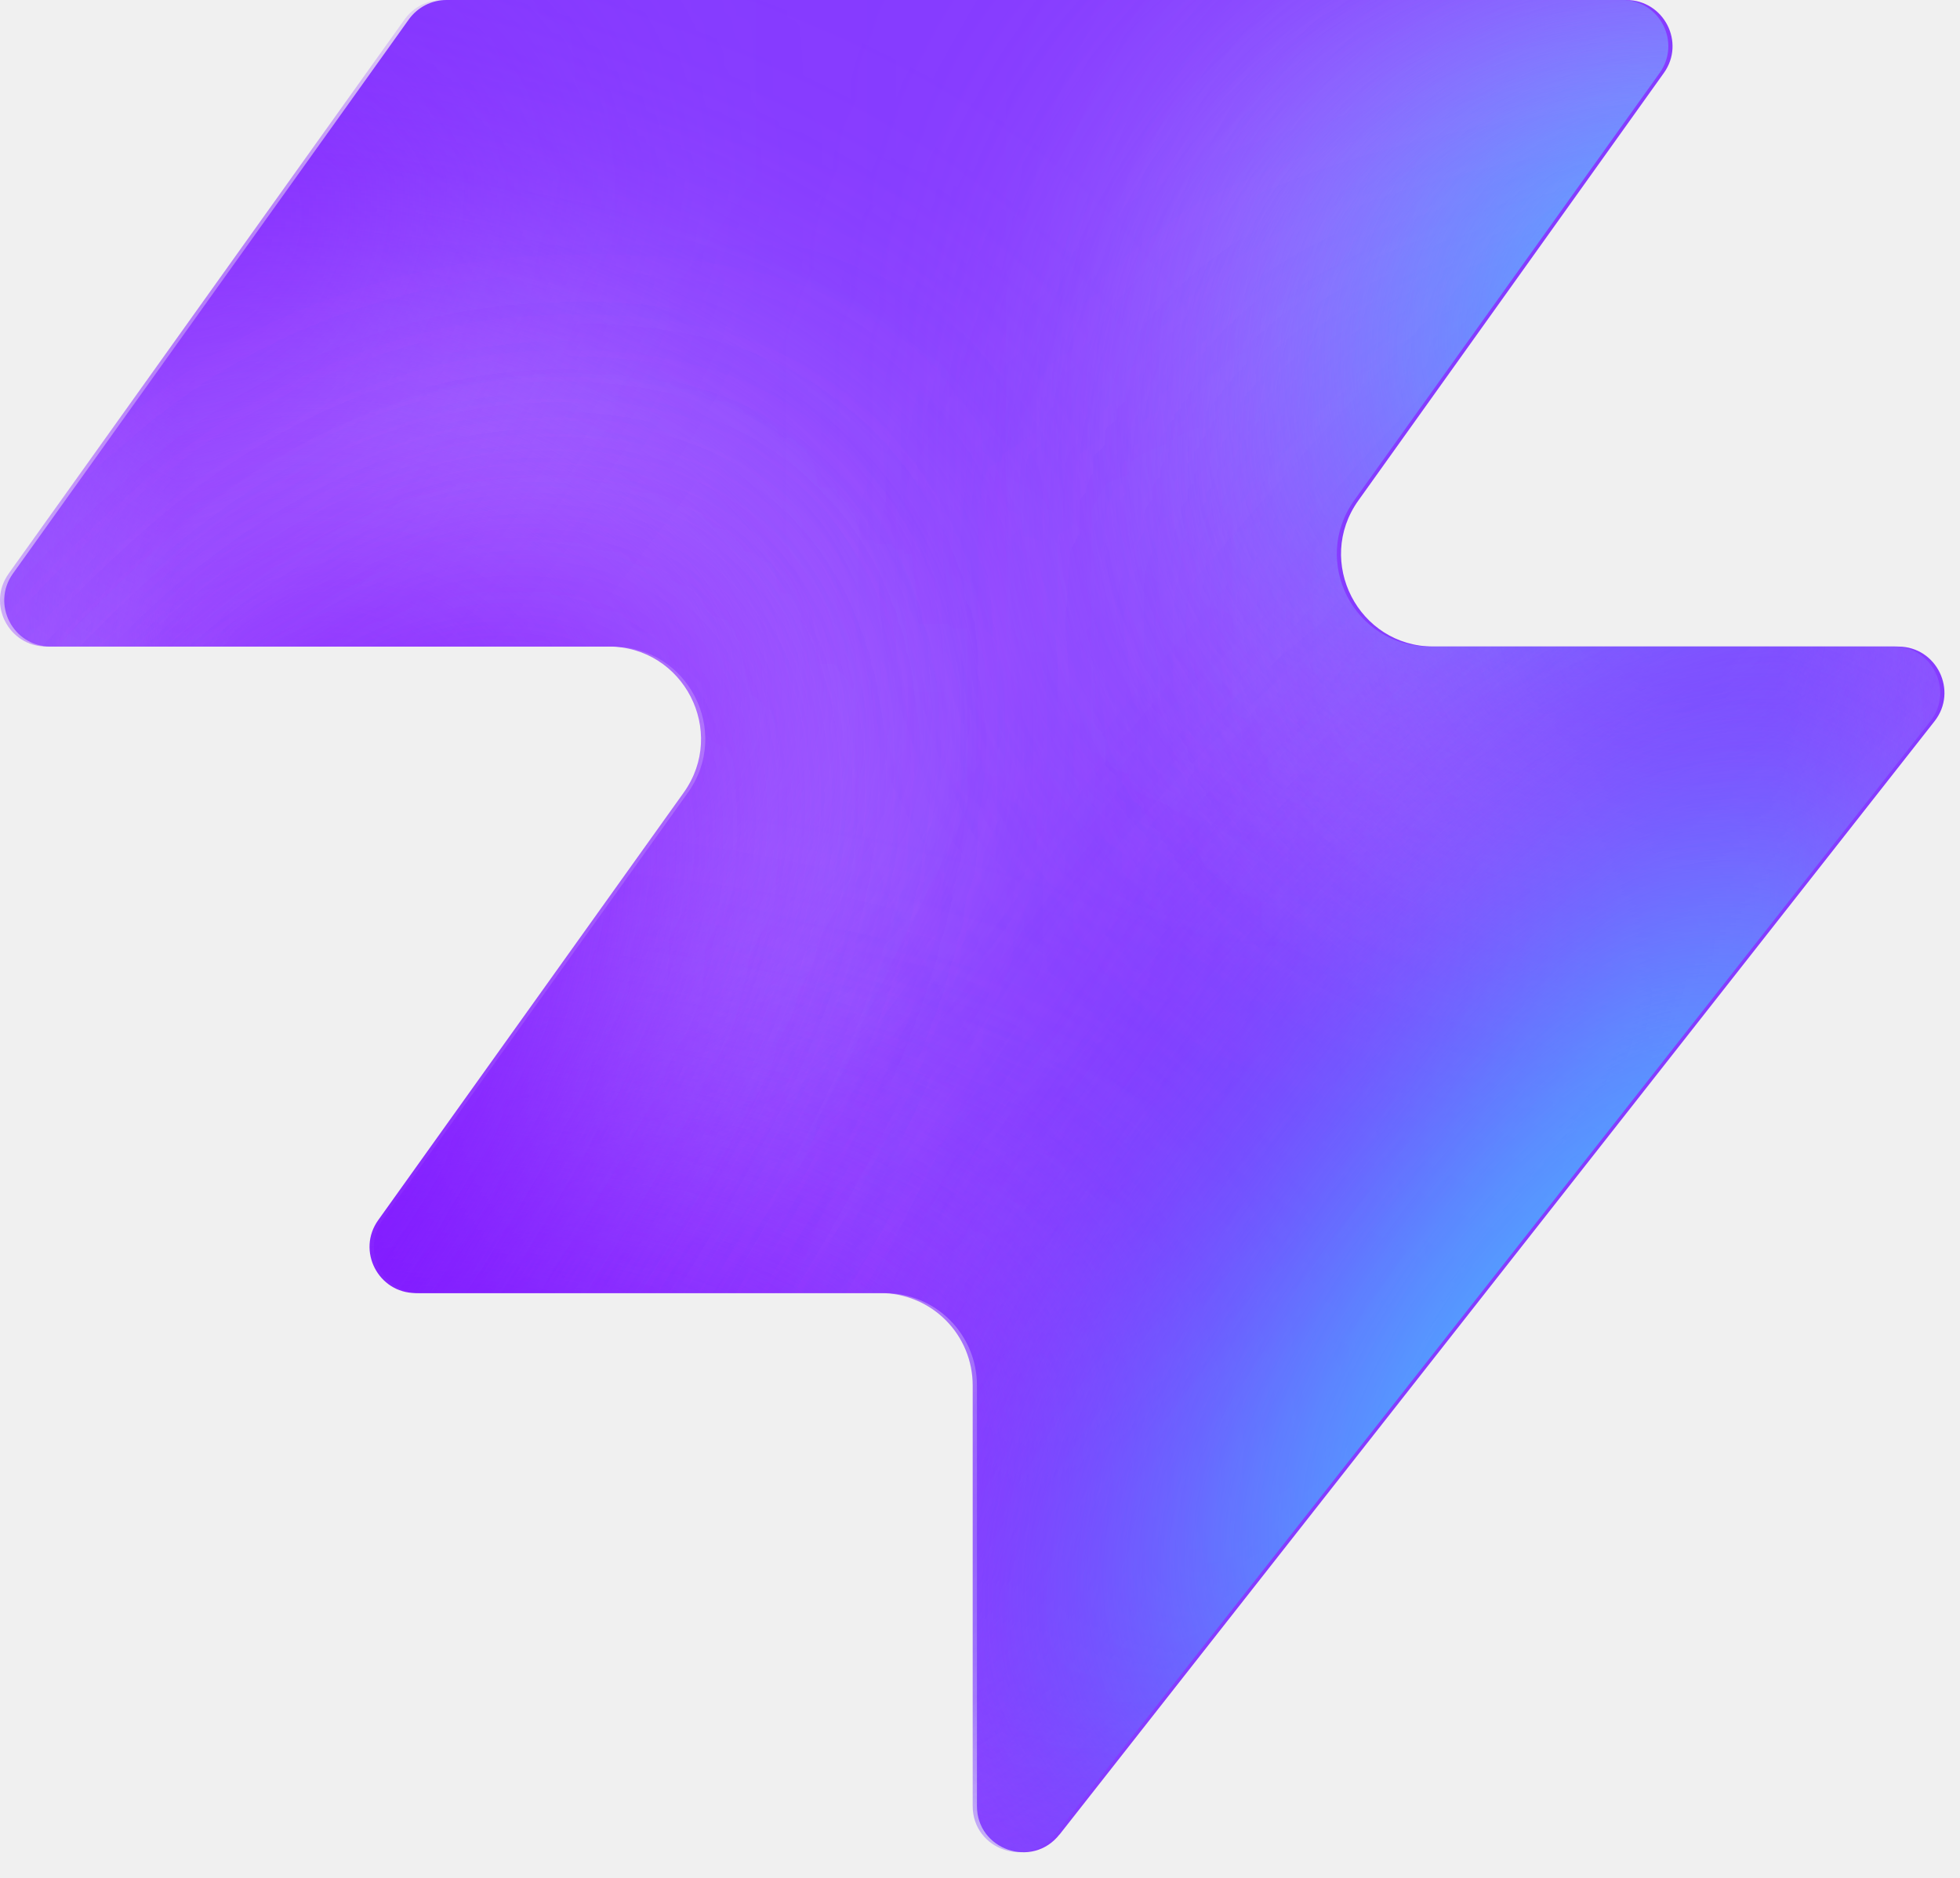
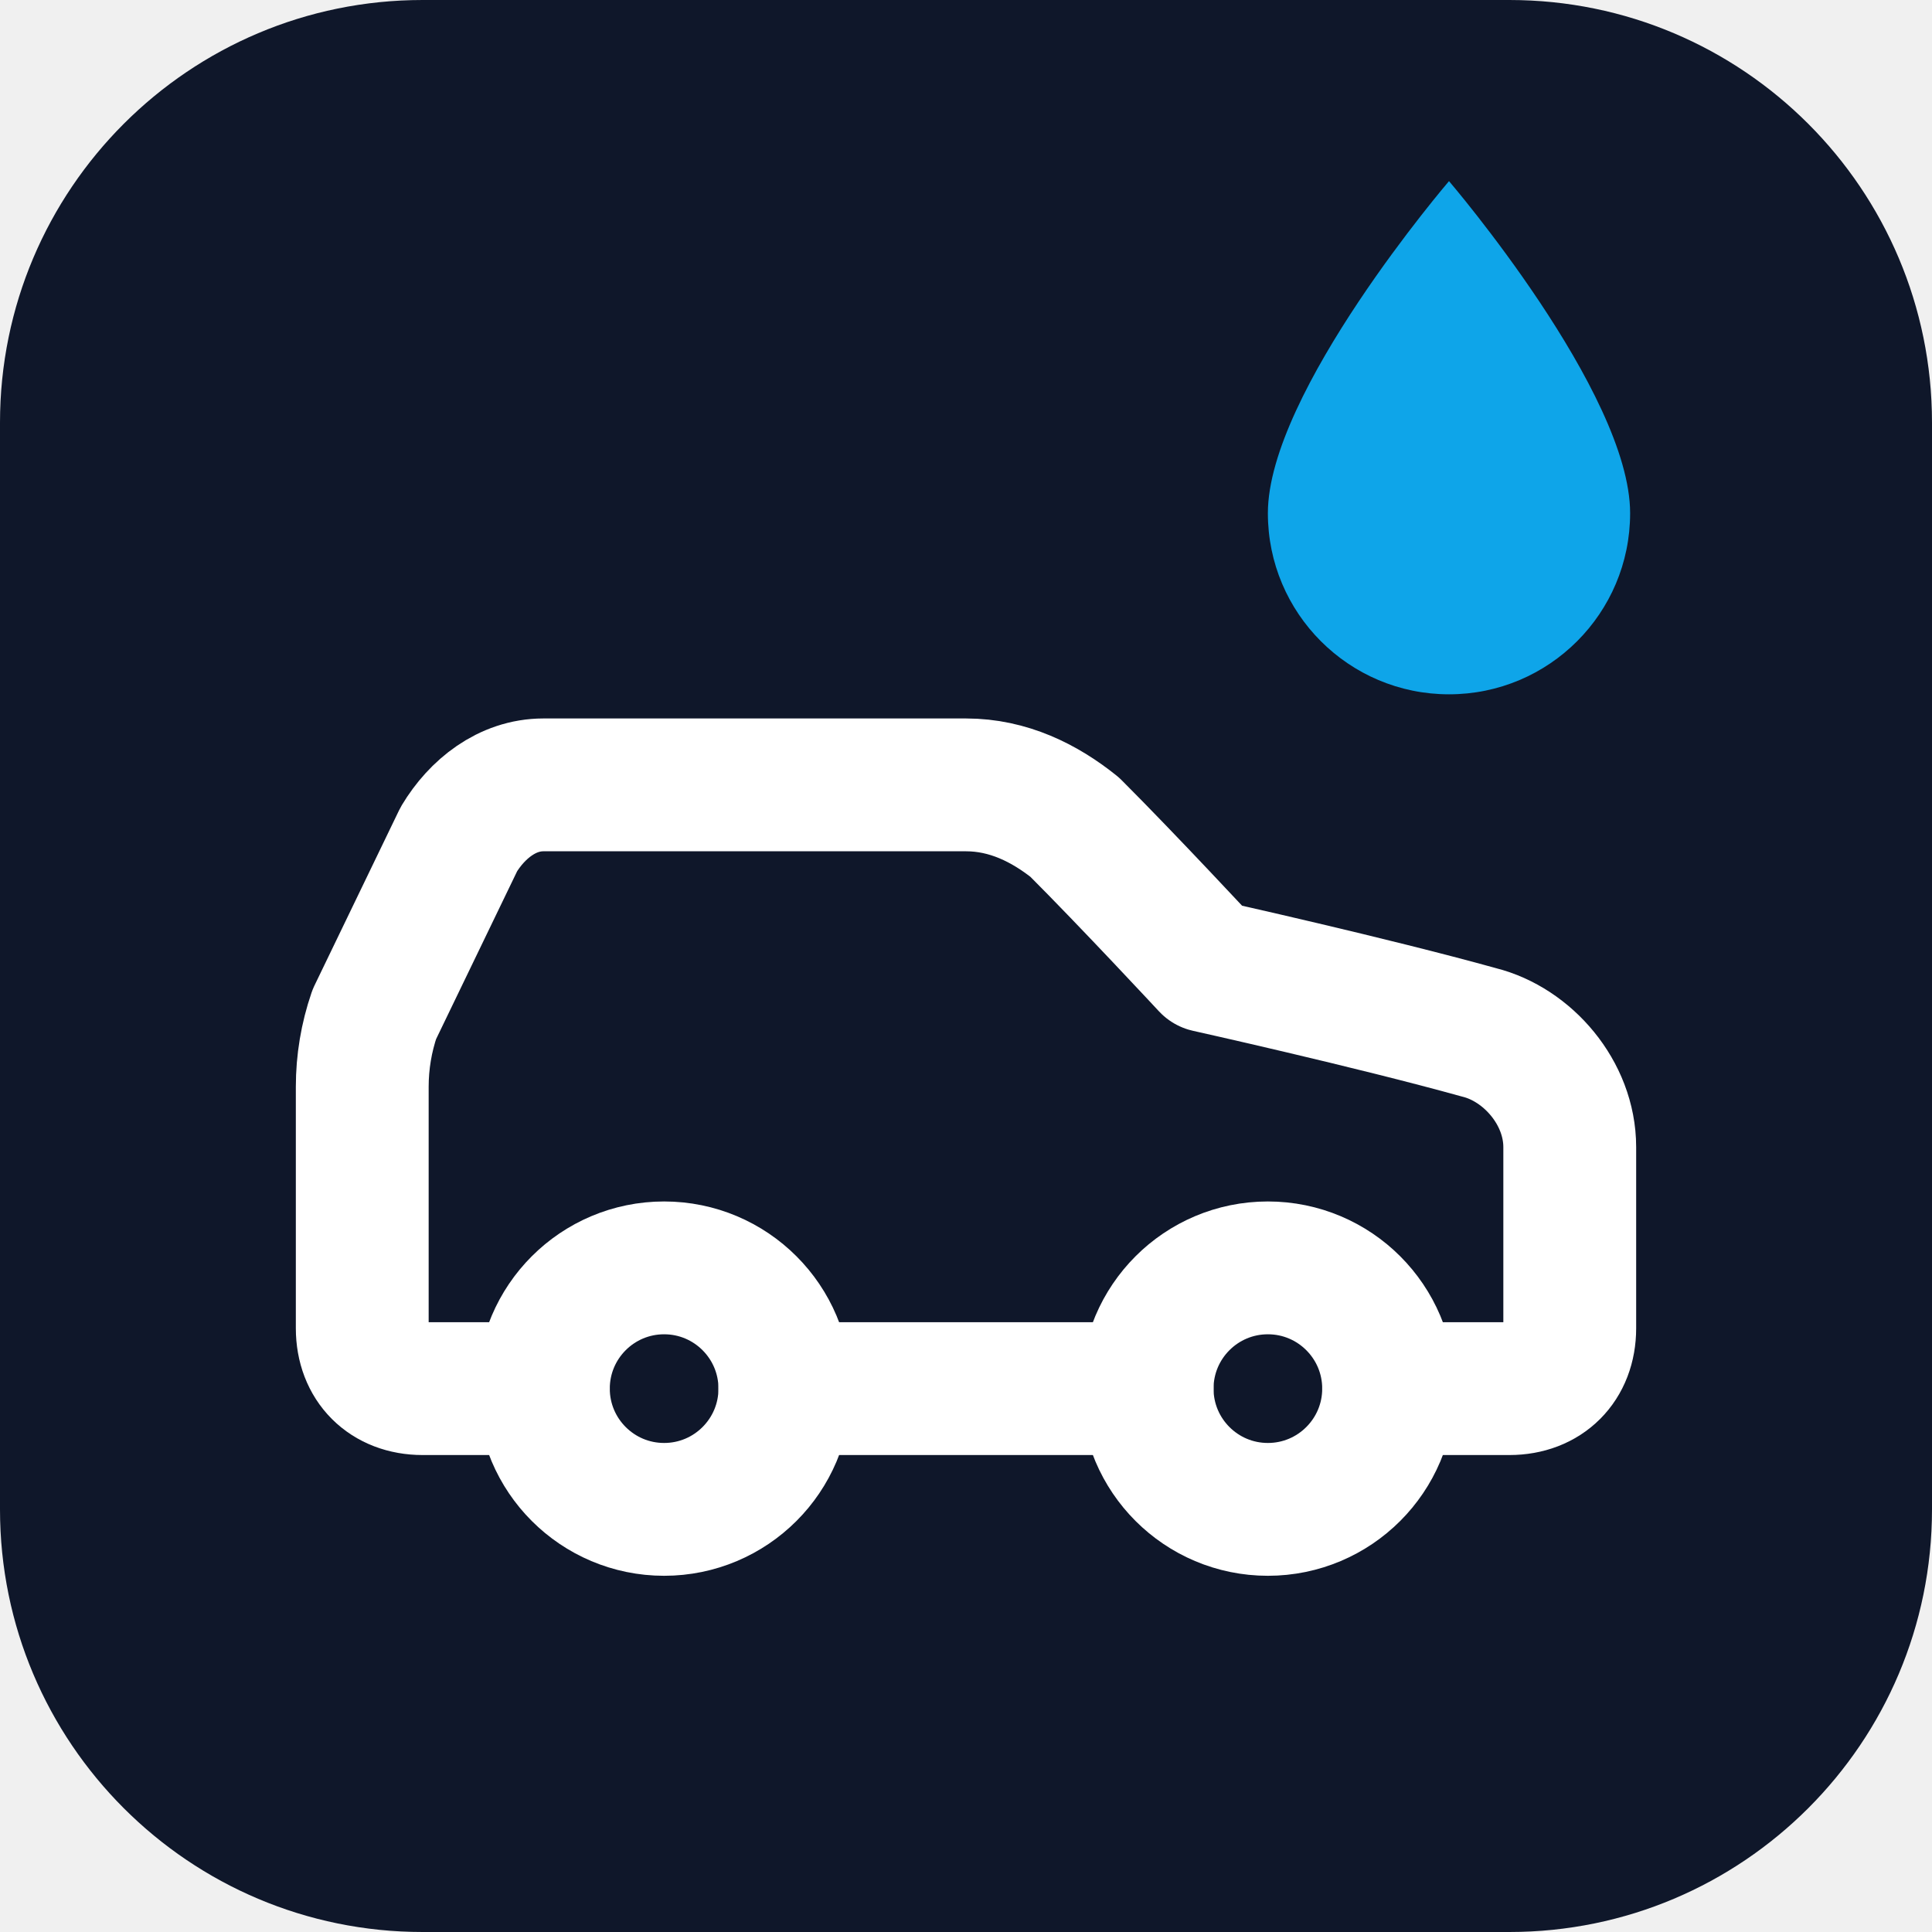
- <svg xmlns="http://www.w3.org/2000/svg" width="48" height="46" fill="none" viewBox="0 0 48 46">
-   <path fill="#863bff" d="M25.946 44.938c-.664.845-2.021.375-2.021-.698V33.937a2.26 2.26 0 0 0-2.262-2.262H10.287c-.92 0-1.456-1.04-.92-1.788l7.48-10.471c1.07-1.497 0-3.578-1.842-3.578H1.237c-.92 0-1.456-1.04-.92-1.788L10.013.474c.214-.297.556-.474.92-.474h28.894c.92 0 1.456 1.04.92 1.788l-7.48 10.471c-1.07 1.498 0 3.579 1.842 3.579h11.377c.943 0 1.473 1.088.89 1.83L25.947 44.94z" style="fill:#863bff;fill:color(display-p3 .525 .23 1);fill-opacity:1" />
-   <mask id="a" width="48" height="46" x="0" y="0" maskUnits="userSpaceOnUse" style="mask-type:alpha">
-     <path fill="#000" d="M25.842 44.938c-.664.844-2.021.375-2.021-.698V33.937a2.26 2.26 0 0 0-2.262-2.262H10.183c-.92 0-1.456-1.04-.92-1.788l7.48-10.471c1.07-1.498 0-3.579-1.842-3.579H1.133c-.92 0-1.456-1.04-.92-1.787L9.91.473c.214-.297.556-.474.92-.474h28.894c.92 0 1.456 1.04.92 1.788l-7.48 10.471c-1.07 1.498 0 3.578 1.842 3.578h11.377c.943 0 1.473 1.088.89 1.832L25.843 44.94z" style="fill:#000;fill-opacity:1" />
-   </mask>
-   <g mask="url(#a)">
-     <g filter="url(#b)">
-       <ellipse cx="5.508" cy="14.704" fill="#ede6ff" rx="5.508" ry="14.704" style="fill:#ede6ff;fill:color(display-p3 .927 .903 1);fill-opacity:1" transform="matrix(.00324 1 1 -.00324 -4.47 31.516)" />
-     </g>
-     <g filter="url(#c)">
-       <ellipse cx="10.399" cy="29.851" fill="#ede6ff" rx="10.399" ry="29.851" style="fill:#ede6ff;fill:color(display-p3 .927 .903 1);fill-opacity:1" transform="matrix(.00324 1 1 -.00324 -39.328 7.883)" />
-     </g>
-     <g filter="url(#d)">
-       <ellipse cx="5.508" cy="30.487" fill="#7e14ff" rx="5.508" ry="30.487" style="fill:#7e14ff;fill:color(display-p3 .492 .077 1);fill-opacity:1" transform="rotate(89.814 -25.913 -14.639)scale(1 -1)" />
-     </g>
-     <g filter="url(#e)">
-       <ellipse cx="5.508" cy="30.599" fill="#7e14ff" rx="5.508" ry="30.599" style="fill:#7e14ff;fill:color(display-p3 .492 .077 1);fill-opacity:1" transform="rotate(89.814 -32.644 -3.334)scale(1 -1)" />
-     </g>
-     <g filter="url(#f)">
-       <ellipse cx="5.508" cy="30.599" fill="#7e14ff" rx="5.508" ry="30.599" style="fill:#7e14ff;fill:color(display-p3 .492 .077 1);fill-opacity:1" transform="matrix(.00324 1 1 -.00324 -34.34 30.47)" />
-     </g>
-     <g filter="url(#g)">
-       <ellipse cx="14.072" cy="22.078" fill="#ede6ff" rx="14.072" ry="22.078" style="fill:#ede6ff;fill:color(display-p3 .927 .903 1);fill-opacity:1" transform="rotate(93.35 24.506 48.493)scale(-1 1)" />
-     </g>
-     <g filter="url(#h)">
-       <ellipse cx="3.47" cy="21.501" fill="#7e14ff" rx="3.47" ry="21.501" style="fill:#7e14ff;fill:color(display-p3 .492 .077 1);fill-opacity:1" transform="rotate(89.009 28.708 47.59)scale(-1 1)" />
-     </g>
-     <g filter="url(#i)">
-       <ellipse cx="3.47" cy="21.501" fill="#7e14ff" rx="3.47" ry="21.501" style="fill:#7e14ff;fill:color(display-p3 .492 .077 1);fill-opacity:1" transform="rotate(89.009 28.708 47.59)scale(-1 1)" />
-     </g>
-     <g filter="url(#j)">
-       <ellipse cx=".387" cy="8.972" fill="#7e14ff" rx="4.407" ry="29.108" style="fill:#7e14ff;fill:color(display-p3 .492 .077 1);fill-opacity:1" transform="rotate(39.51 .387 8.972)" />
-     </g>
-     <g filter="url(#k)">
-       <ellipse cx="47.523" cy="-6.092" fill="#7e14ff" rx="4.407" ry="29.108" style="fill:#7e14ff;fill:color(display-p3 .492 .077 1);fill-opacity:1" transform="rotate(37.892 47.523 -6.092)" />
-     </g>
-     <g filter="url(#l)">
-       <ellipse cx="41.412" cy="6.333" fill="#47bfff" rx="5.971" ry="9.665" style="fill:#47bfff;fill:color(display-p3 .28 .748 1);fill-opacity:1" transform="rotate(37.892 41.412 6.333)" />
-     </g>
-     <g filter="url(#m)">
-       <ellipse cx="-1.879" cy="38.332" fill="#7e14ff" rx="4.407" ry="29.108" style="fill:#7e14ff;fill:color(display-p3 .492 .077 1);fill-opacity:1" transform="rotate(37.892 -1.88 38.332)" />
-     </g>
-     <g filter="url(#n)">
-       <ellipse cx="-1.879" cy="38.332" fill="#7e14ff" rx="4.407" ry="29.108" style="fill:#7e14ff;fill:color(display-p3 .492 .077 1);fill-opacity:1" transform="rotate(37.892 -1.88 38.332)" />
-     </g>
-     <g filter="url(#o)">
-       <ellipse cx="35.651" cy="29.907" fill="#7e14ff" rx="4.407" ry="29.108" style="fill:#7e14ff;fill:color(display-p3 .492 .077 1);fill-opacity:1" transform="rotate(37.892 35.651 29.907)" />
-     </g>
-     <g filter="url(#p)">
-       <ellipse cx="38.418" cy="32.4" fill="#47bfff" rx="5.971" ry="15.297" style="fill:#47bfff;fill:color(display-p3 .28 .748 1);fill-opacity:1" transform="rotate(37.892 38.418 32.4)" />
-     </g>
+ <svg xmlns="http://www.w3.org/2000/svg" viewBox="0 0 32 32">
+   <rect width="32" height="32" rx="7" fill="#0f172a" />
+   <g transform="translate(4 6)" fill="none" stroke="#ffffff" stroke-width="2.2" stroke-linecap="round" stroke-linejoin="round">
+     <path d="M19 17h2c.6 0 1-.4 1-1v-3c0-.9-.7-1.7-1.5-1.9C18.7 10.6 16 10 16 10s-1.3-1.4-2.2-2.3c-.5-.4-1.1-.7-1.8-.7H5c-.6 0-1.1.4-1.4.9l-1.4 2.9A3.7 3.7 0 0 0 2 12v4c0 .6.4 1 1 1h2" />
+     <circle cx="7" cy="17" r="2" />
+     <path d="M9 17h6" />
+     <circle cx="17" cy="17" r="2" />
  </g>
-   <defs>
-     <filter id="b" width="60.045" height="41.654" x="-19.77" y="16.149" color-interpolation-filters="sRGB" filterUnits="userSpaceOnUse">
-       <feFlood flood-opacity="0" result="BackgroundImageFix" />
-       <feBlend in="SourceGraphic" in2="BackgroundImageFix" result="shape" />
-       <feGaussianBlur result="effect1_foregroundBlur_2002_17158" stdDeviation="7.659" />
-     </filter>
-     <filter id="c" width="90.34" height="51.437" x="-54.613" y="-7.533" color-interpolation-filters="sRGB" filterUnits="userSpaceOnUse">
-       <feFlood flood-opacity="0" result="BackgroundImageFix" />
-       <feBlend in="SourceGraphic" in2="BackgroundImageFix" result="shape" />
-       <feGaussianBlur result="effect1_foregroundBlur_2002_17158" stdDeviation="7.659" />
-     </filter>
-     <filter id="d" width="79.355" height="29.4" x="-49.64" y="2.03" color-interpolation-filters="sRGB" filterUnits="userSpaceOnUse">
-       <feFlood flood-opacity="0" result="BackgroundImageFix" />
-       <feBlend in="SourceGraphic" in2="BackgroundImageFix" result="shape" />
-       <feGaussianBlur result="effect1_foregroundBlur_2002_17158" stdDeviation="4.596" />
-     </filter>
-     <filter id="e" width="79.579" height="29.4" x="-45.045" y="20.029" color-interpolation-filters="sRGB" filterUnits="userSpaceOnUse">
-       <feFlood flood-opacity="0" result="BackgroundImageFix" />
-       <feBlend in="SourceGraphic" in2="BackgroundImageFix" result="shape" />
-       <feGaussianBlur result="effect1_foregroundBlur_2002_17158" stdDeviation="4.596" />
-     </filter>
-     <filter id="f" width="79.579" height="29.4" x="-43.513" y="21.178" color-interpolation-filters="sRGB" filterUnits="userSpaceOnUse">
-       <feFlood flood-opacity="0" result="BackgroundImageFix" />
-       <feBlend in="SourceGraphic" in2="BackgroundImageFix" result="shape" />
-       <feGaussianBlur result="effect1_foregroundBlur_2002_17158" stdDeviation="4.596" />
-     </filter>
-     <filter id="g" width="74.749" height="58.852" x="15.756" y="-17.901" color-interpolation-filters="sRGB" filterUnits="userSpaceOnUse">
-       <feFlood flood-opacity="0" result="BackgroundImageFix" />
-       <feBlend in="SourceGraphic" in2="BackgroundImageFix" result="shape" />
-       <feGaussianBlur result="effect1_foregroundBlur_2002_17158" stdDeviation="7.659" />
-     </filter>
-     <filter id="h" width="61.377" height="25.362" x="23.548" y="2.284" color-interpolation-filters="sRGB" filterUnits="userSpaceOnUse">
-       <feFlood flood-opacity="0" result="BackgroundImageFix" />
-       <feBlend in="SourceGraphic" in2="BackgroundImageFix" result="shape" />
-       <feGaussianBlur result="effect1_foregroundBlur_2002_17158" stdDeviation="4.596" />
-     </filter>
-     <filter id="i" width="61.377" height="25.362" x="23.548" y="2.284" color-interpolation-filters="sRGB" filterUnits="userSpaceOnUse">
-       <feFlood flood-opacity="0" result="BackgroundImageFix" />
-       <feBlend in="SourceGraphic" in2="BackgroundImageFix" result="shape" />
-       <feGaussianBlur result="effect1_foregroundBlur_2002_17158" stdDeviation="4.596" />
-     </filter>
-     <filter id="j" width="56.045" height="63.649" x="-27.636" y="-22.853" color-interpolation-filters="sRGB" filterUnits="userSpaceOnUse">
-       <feFlood flood-opacity="0" result="BackgroundImageFix" />
-       <feBlend in="SourceGraphic" in2="BackgroundImageFix" result="shape" />
-       <feGaussianBlur result="effect1_foregroundBlur_2002_17158" stdDeviation="4.596" />
-     </filter>
-     <filter id="k" width="54.814" height="64.646" x="20.116" y="-38.415" color-interpolation-filters="sRGB" filterUnits="userSpaceOnUse">
-       <feFlood flood-opacity="0" result="BackgroundImageFix" />
-       <feBlend in="SourceGraphic" in2="BackgroundImageFix" result="shape" />
-       <feGaussianBlur result="effect1_foregroundBlur_2002_17158" stdDeviation="4.596" />
-     </filter>
-     <filter id="l" width="33.541" height="35.313" x="24.641" y="-11.323" color-interpolation-filters="sRGB" filterUnits="userSpaceOnUse">
-       <feFlood flood-opacity="0" result="BackgroundImageFix" />
-       <feBlend in="SourceGraphic" in2="BackgroundImageFix" result="shape" />
-       <feGaussianBlur result="effect1_foregroundBlur_2002_17158" stdDeviation="4.596" />
-     </filter>
-     <filter id="m" width="54.814" height="64.646" x="-29.286" y="6.009" color-interpolation-filters="sRGB" filterUnits="userSpaceOnUse">
-       <feFlood flood-opacity="0" result="BackgroundImageFix" />
-       <feBlend in="SourceGraphic" in2="BackgroundImageFix" result="shape" />
-       <feGaussianBlur result="effect1_foregroundBlur_2002_17158" stdDeviation="4.596" />
-     </filter>
-     <filter id="n" width="54.814" height="64.646" x="-29.286" y="6.009" color-interpolation-filters="sRGB" filterUnits="userSpaceOnUse">
-       <feFlood flood-opacity="0" result="BackgroundImageFix" />
-       <feBlend in="SourceGraphic" in2="BackgroundImageFix" result="shape" />
-       <feGaussianBlur result="effect1_foregroundBlur_2002_17158" stdDeviation="4.596" />
-     </filter>
-     <filter id="o" width="54.814" height="64.646" x="8.244" y="-2.416" color-interpolation-filters="sRGB" filterUnits="userSpaceOnUse">
-       <feFlood flood-opacity="0" result="BackgroundImageFix" />
-       <feBlend in="SourceGraphic" in2="BackgroundImageFix" result="shape" />
-       <feGaussianBlur result="effect1_foregroundBlur_2002_17158" stdDeviation="4.596" />
-     </filter>
-     <filter id="p" width="39.409" height="43.623" x="18.713" y="10.588" color-interpolation-filters="sRGB" filterUnits="userSpaceOnUse">
-       <feFlood flood-opacity="0" result="BackgroundImageFix" />
-       <feBlend in="SourceGraphic" in2="BackgroundImageFix" result="shape" />
-       <feGaussianBlur result="effect1_foregroundBlur_2002_17158" stdDeviation="4.596" />
-     </filter>
-   </defs>
+   <path d="M24 3c0 0-3 3.5-3 5.5a3 3 0 0 0 6 0c0-2-3-5.5-3-5.5z" fill="#0ea5e9" />
</svg>
